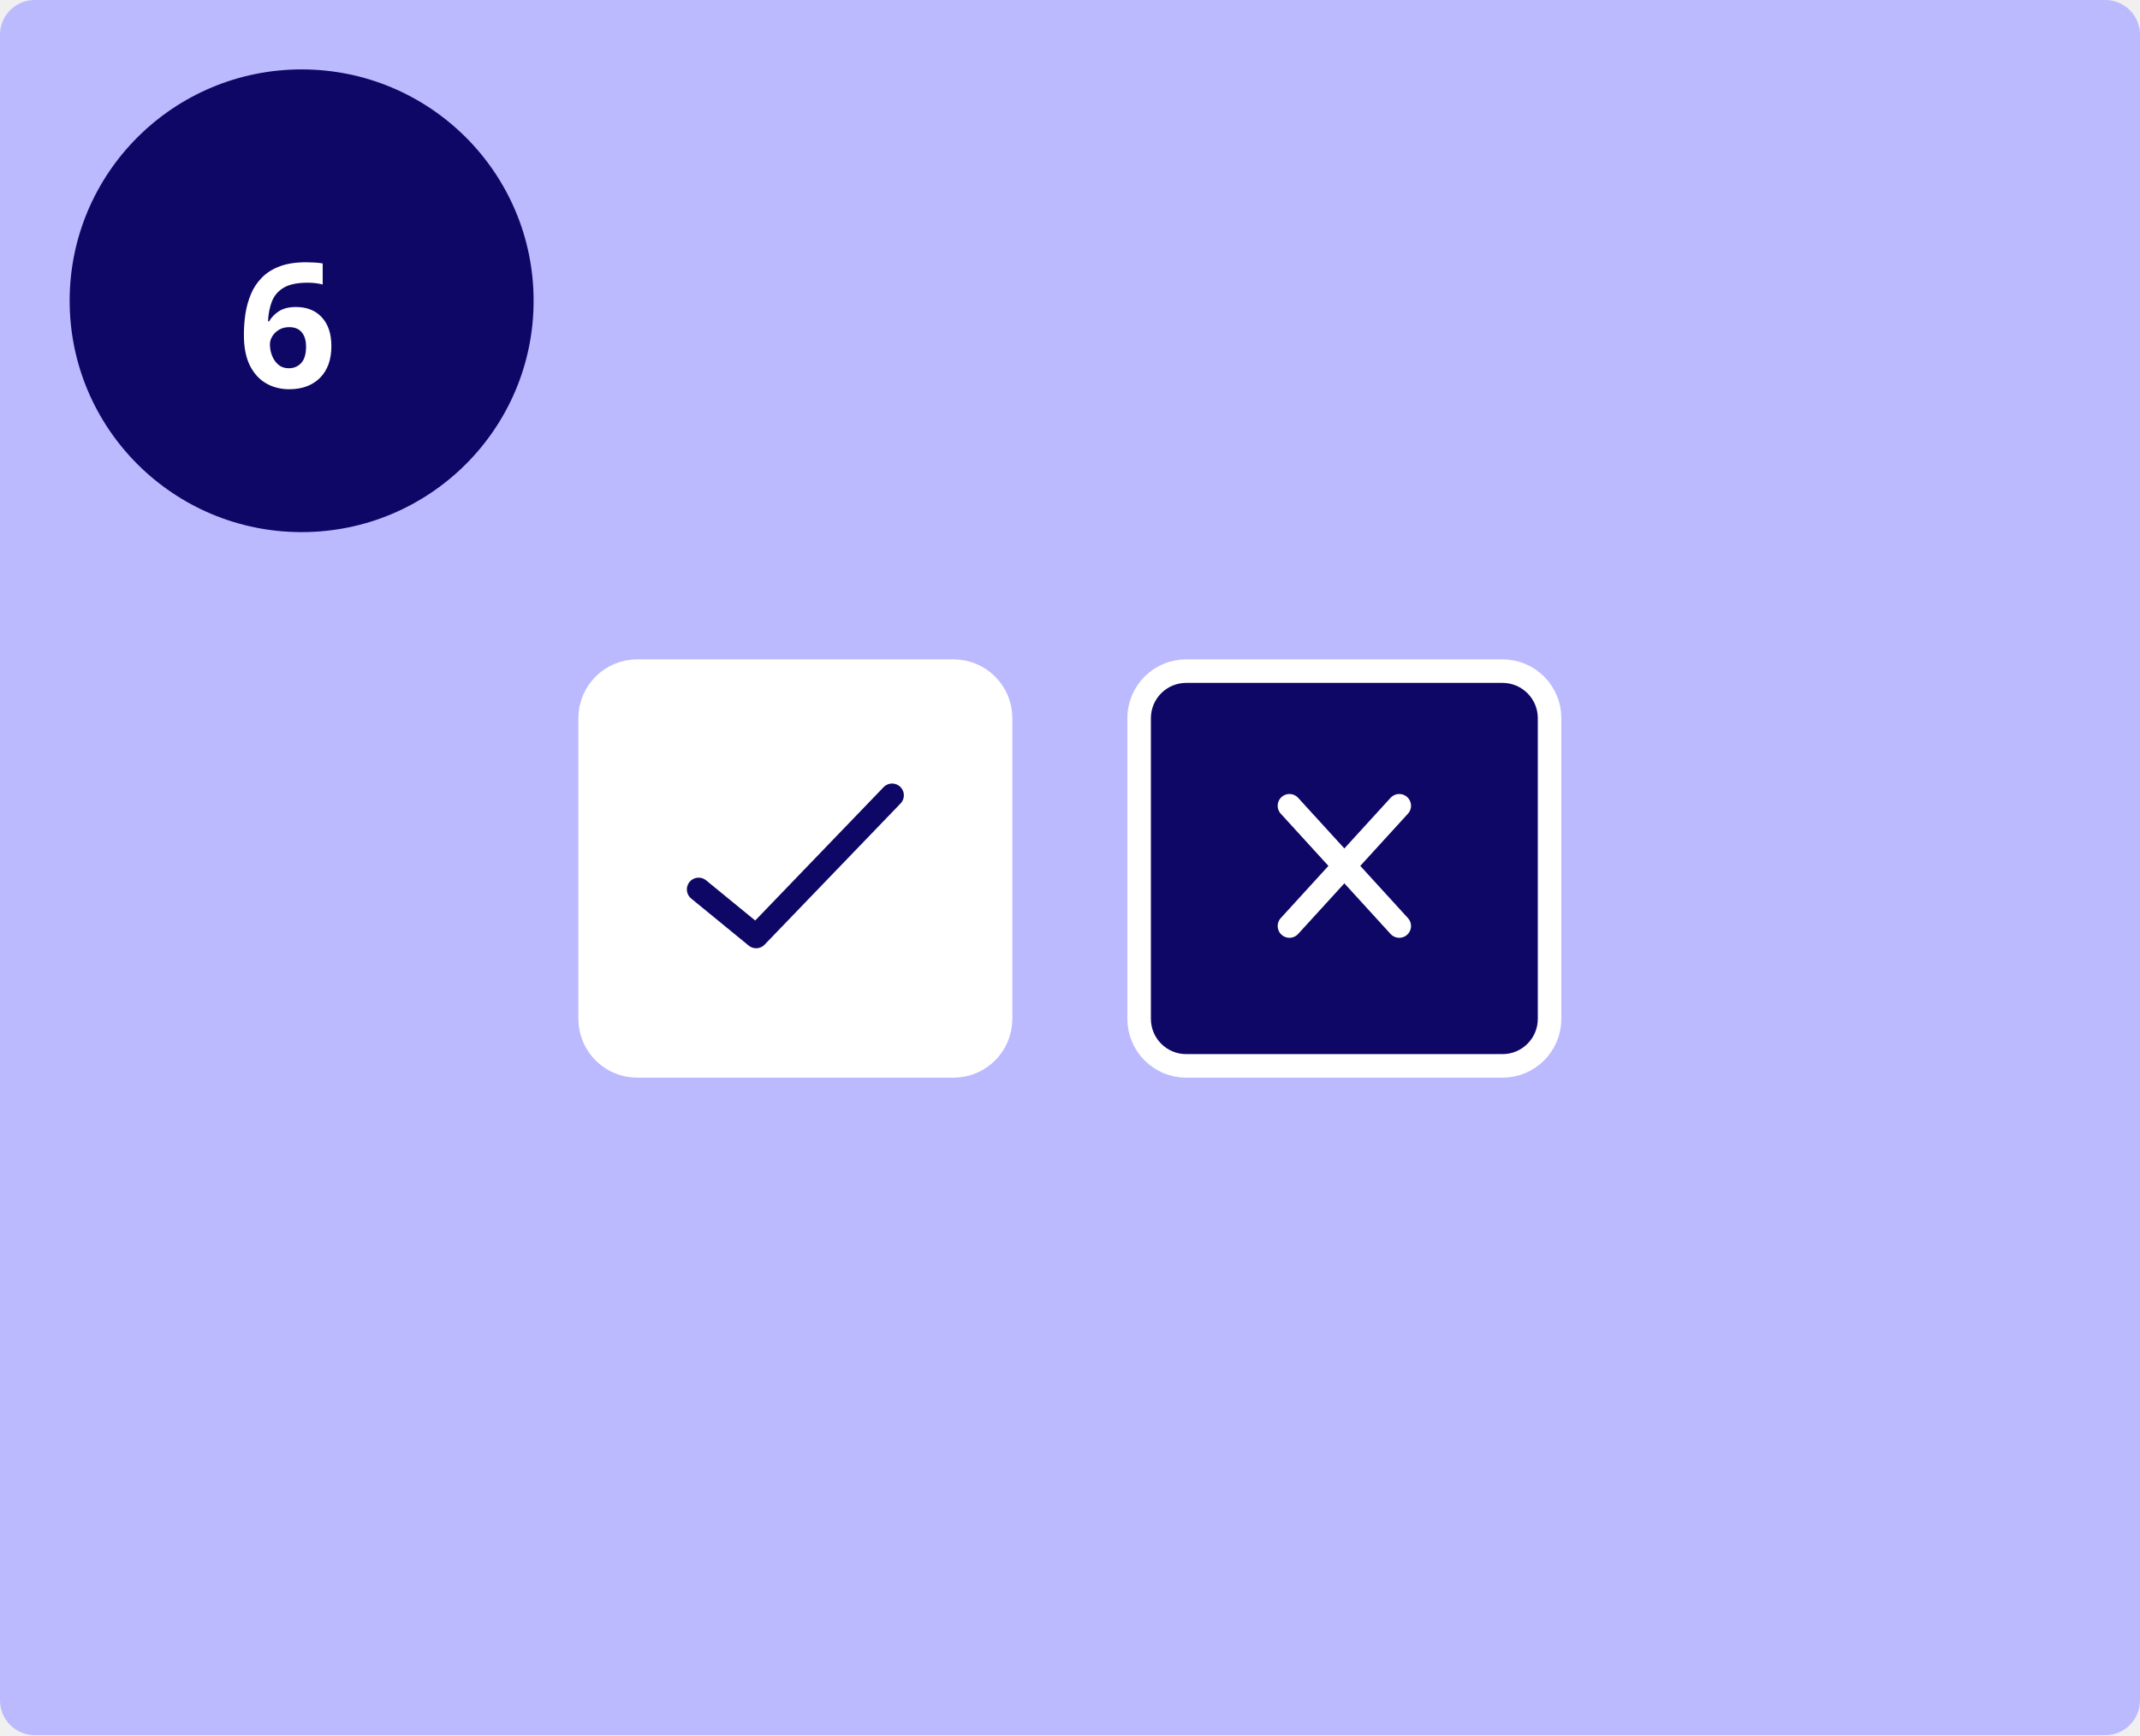
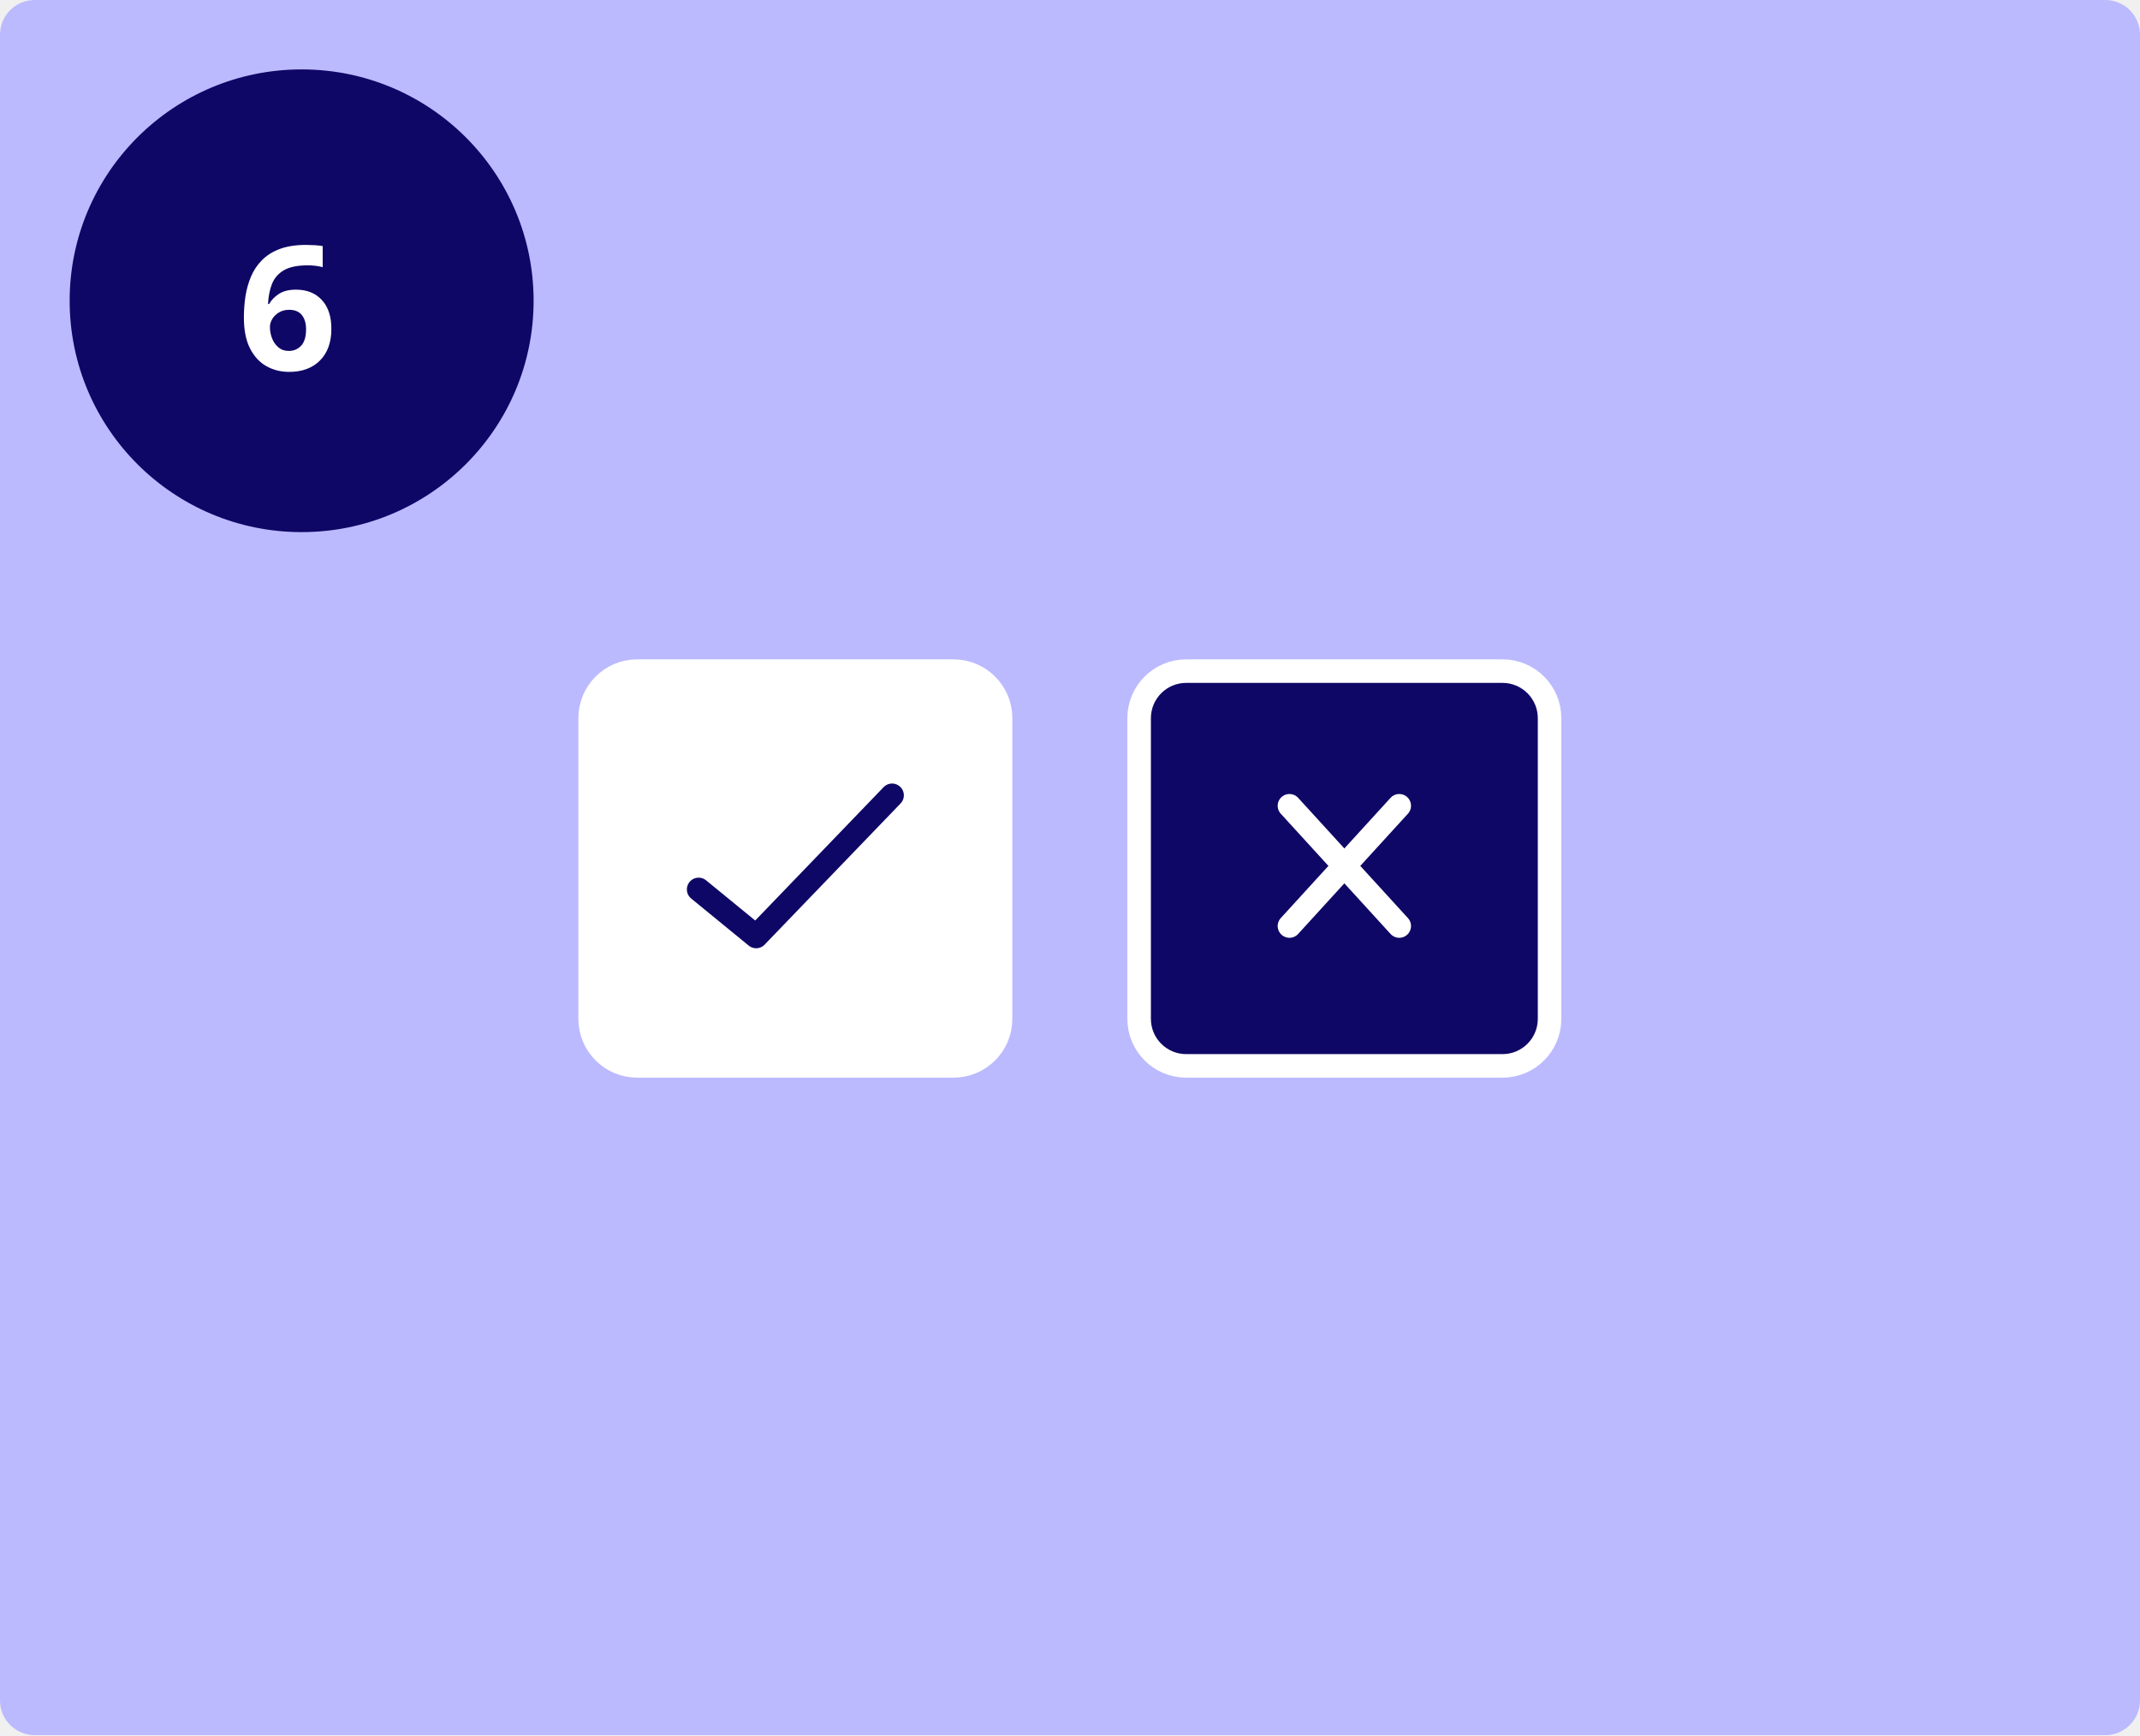
<svg xmlns="http://www.w3.org/2000/svg" width="370px" height="300px" viewBox="0 0 370 300" version="1.1">
  <g id="Boplats-landing-page" stroke="none" stroke-width="1" fill="none" fill-rule="evenodd">
    <g id="Desktop-HD" transform="translate(-952, -3673)">
      <g id="Infographic-6" transform="translate(952, 3673)">
        <rect id="Rectangle" fill="#BBBAFF" x="5.68434189e-14" y="0" width="370" height="300" rx="6" />
        <g id="Number-6" transform="translate(12.04336, 12)">
          <ellipse id="Oval" fill="#0F0766" cx="40.108" cy="40" rx="40.108" ry="40" />
          <text id="6" font-family="Verdana-Bold, Verdana" font-size="30" font-weight="bold" line-spacing="30" fill="#FFFFFF">
-             <tspan x="29.079" y="55">6</tspan>
+             <tspan x="29.079" y="52">6</tspan>
          </text>
        </g>
        <g id="Choice" transform="translate(100, 114)" stroke-width="4.068">
          <rect id="Rectangle" stroke="#FFFFFF" fill="#0F0766" x="96.953" y="2.034" width="70.963" height="68.251" rx="8.136" />
          <rect id="Rectangle" stroke="#FFFFFF" fill="#FFFFFF" x="2.034" y="2.034" width="70.963" height="68.251" rx="8.136" />
          <path d="M20.792,39.776 C27.421,45.2 30.736,47.912 30.736,47.912 C30.736,47.912 38.57,39.776 54.239,23.504" id="Path-11" stroke="#0F0766" stroke-linecap="round" stroke-linejoin="round" />
          <g id="Cross" transform="translate(122.9428, 25.31174)" stroke="#FFFFFF" stroke-linecap="round" stroke-linejoin="round">
            <path d="M0,20.792 C0,20.792 6.328,13.861 18.984,0" id="Path-11" />
            <path d="M0,20.792 C0,20.792 6.328,13.861 18.984,0" id="Path-11" transform="translate(9.491904, 10.39589) scale(-1, 1) translate(-9.491904, -10.39589) " />
          </g>
        </g>
      </g>
    </g>
  </g>
</svg>
